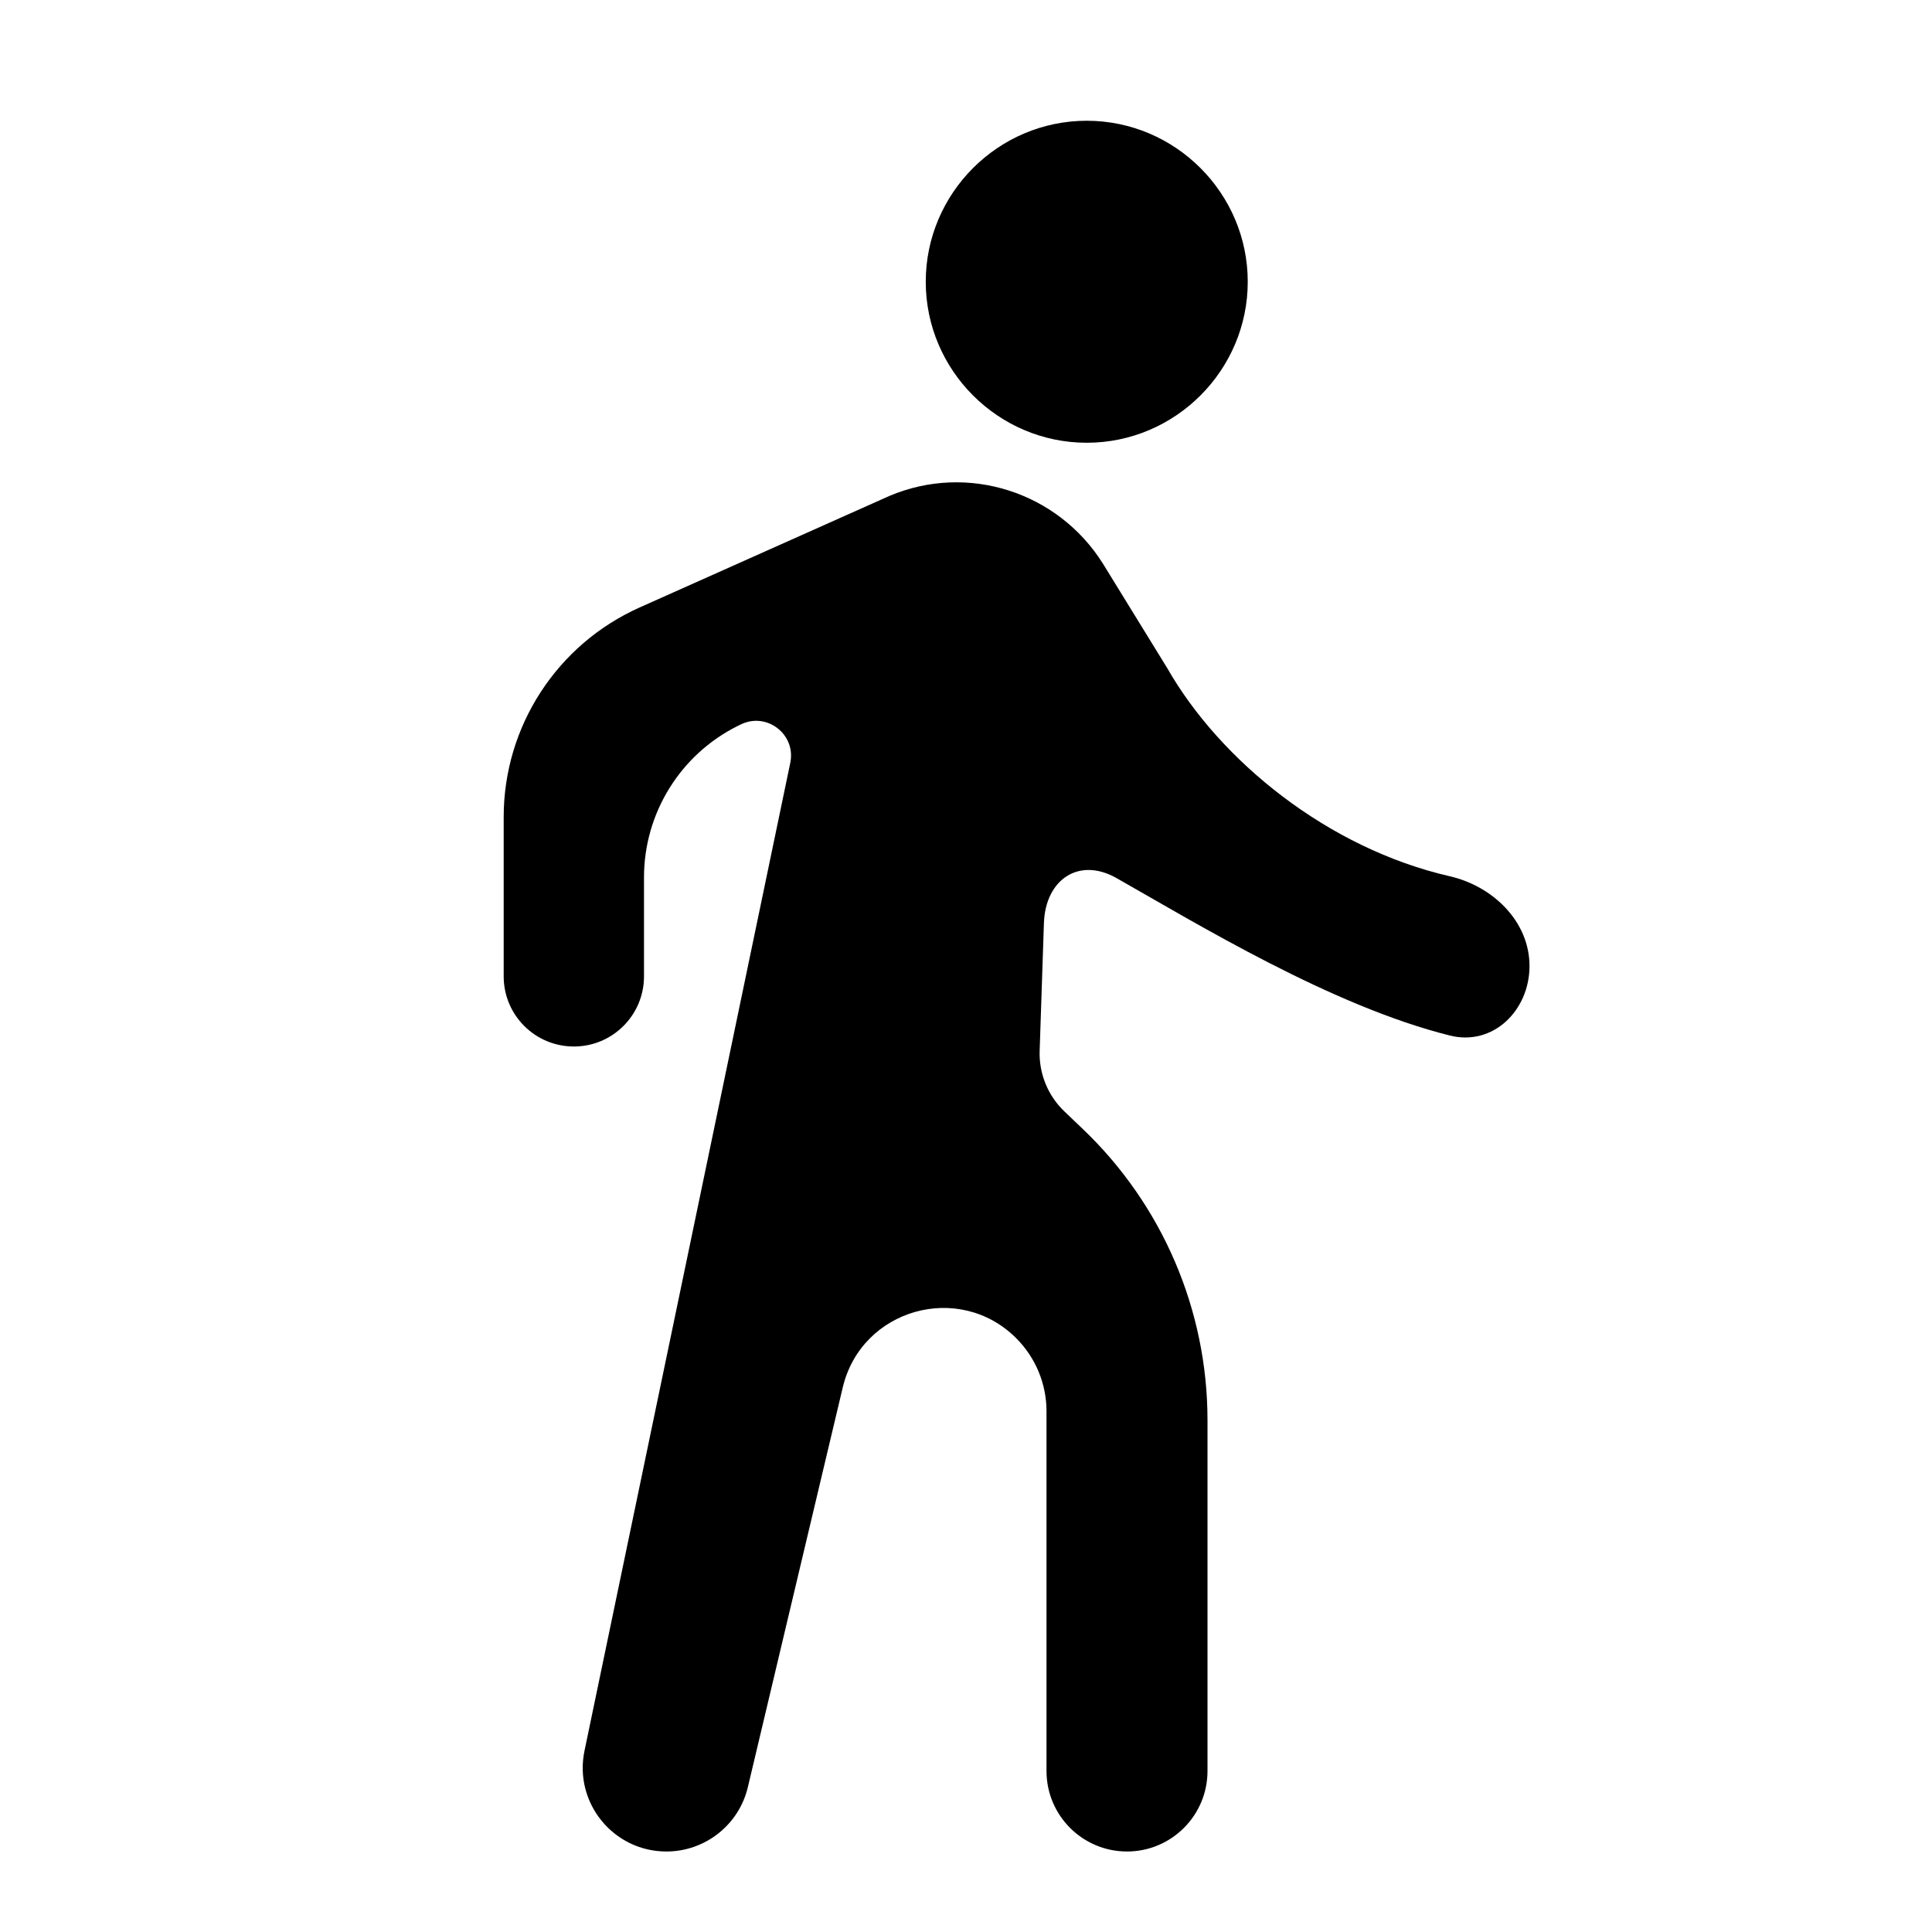
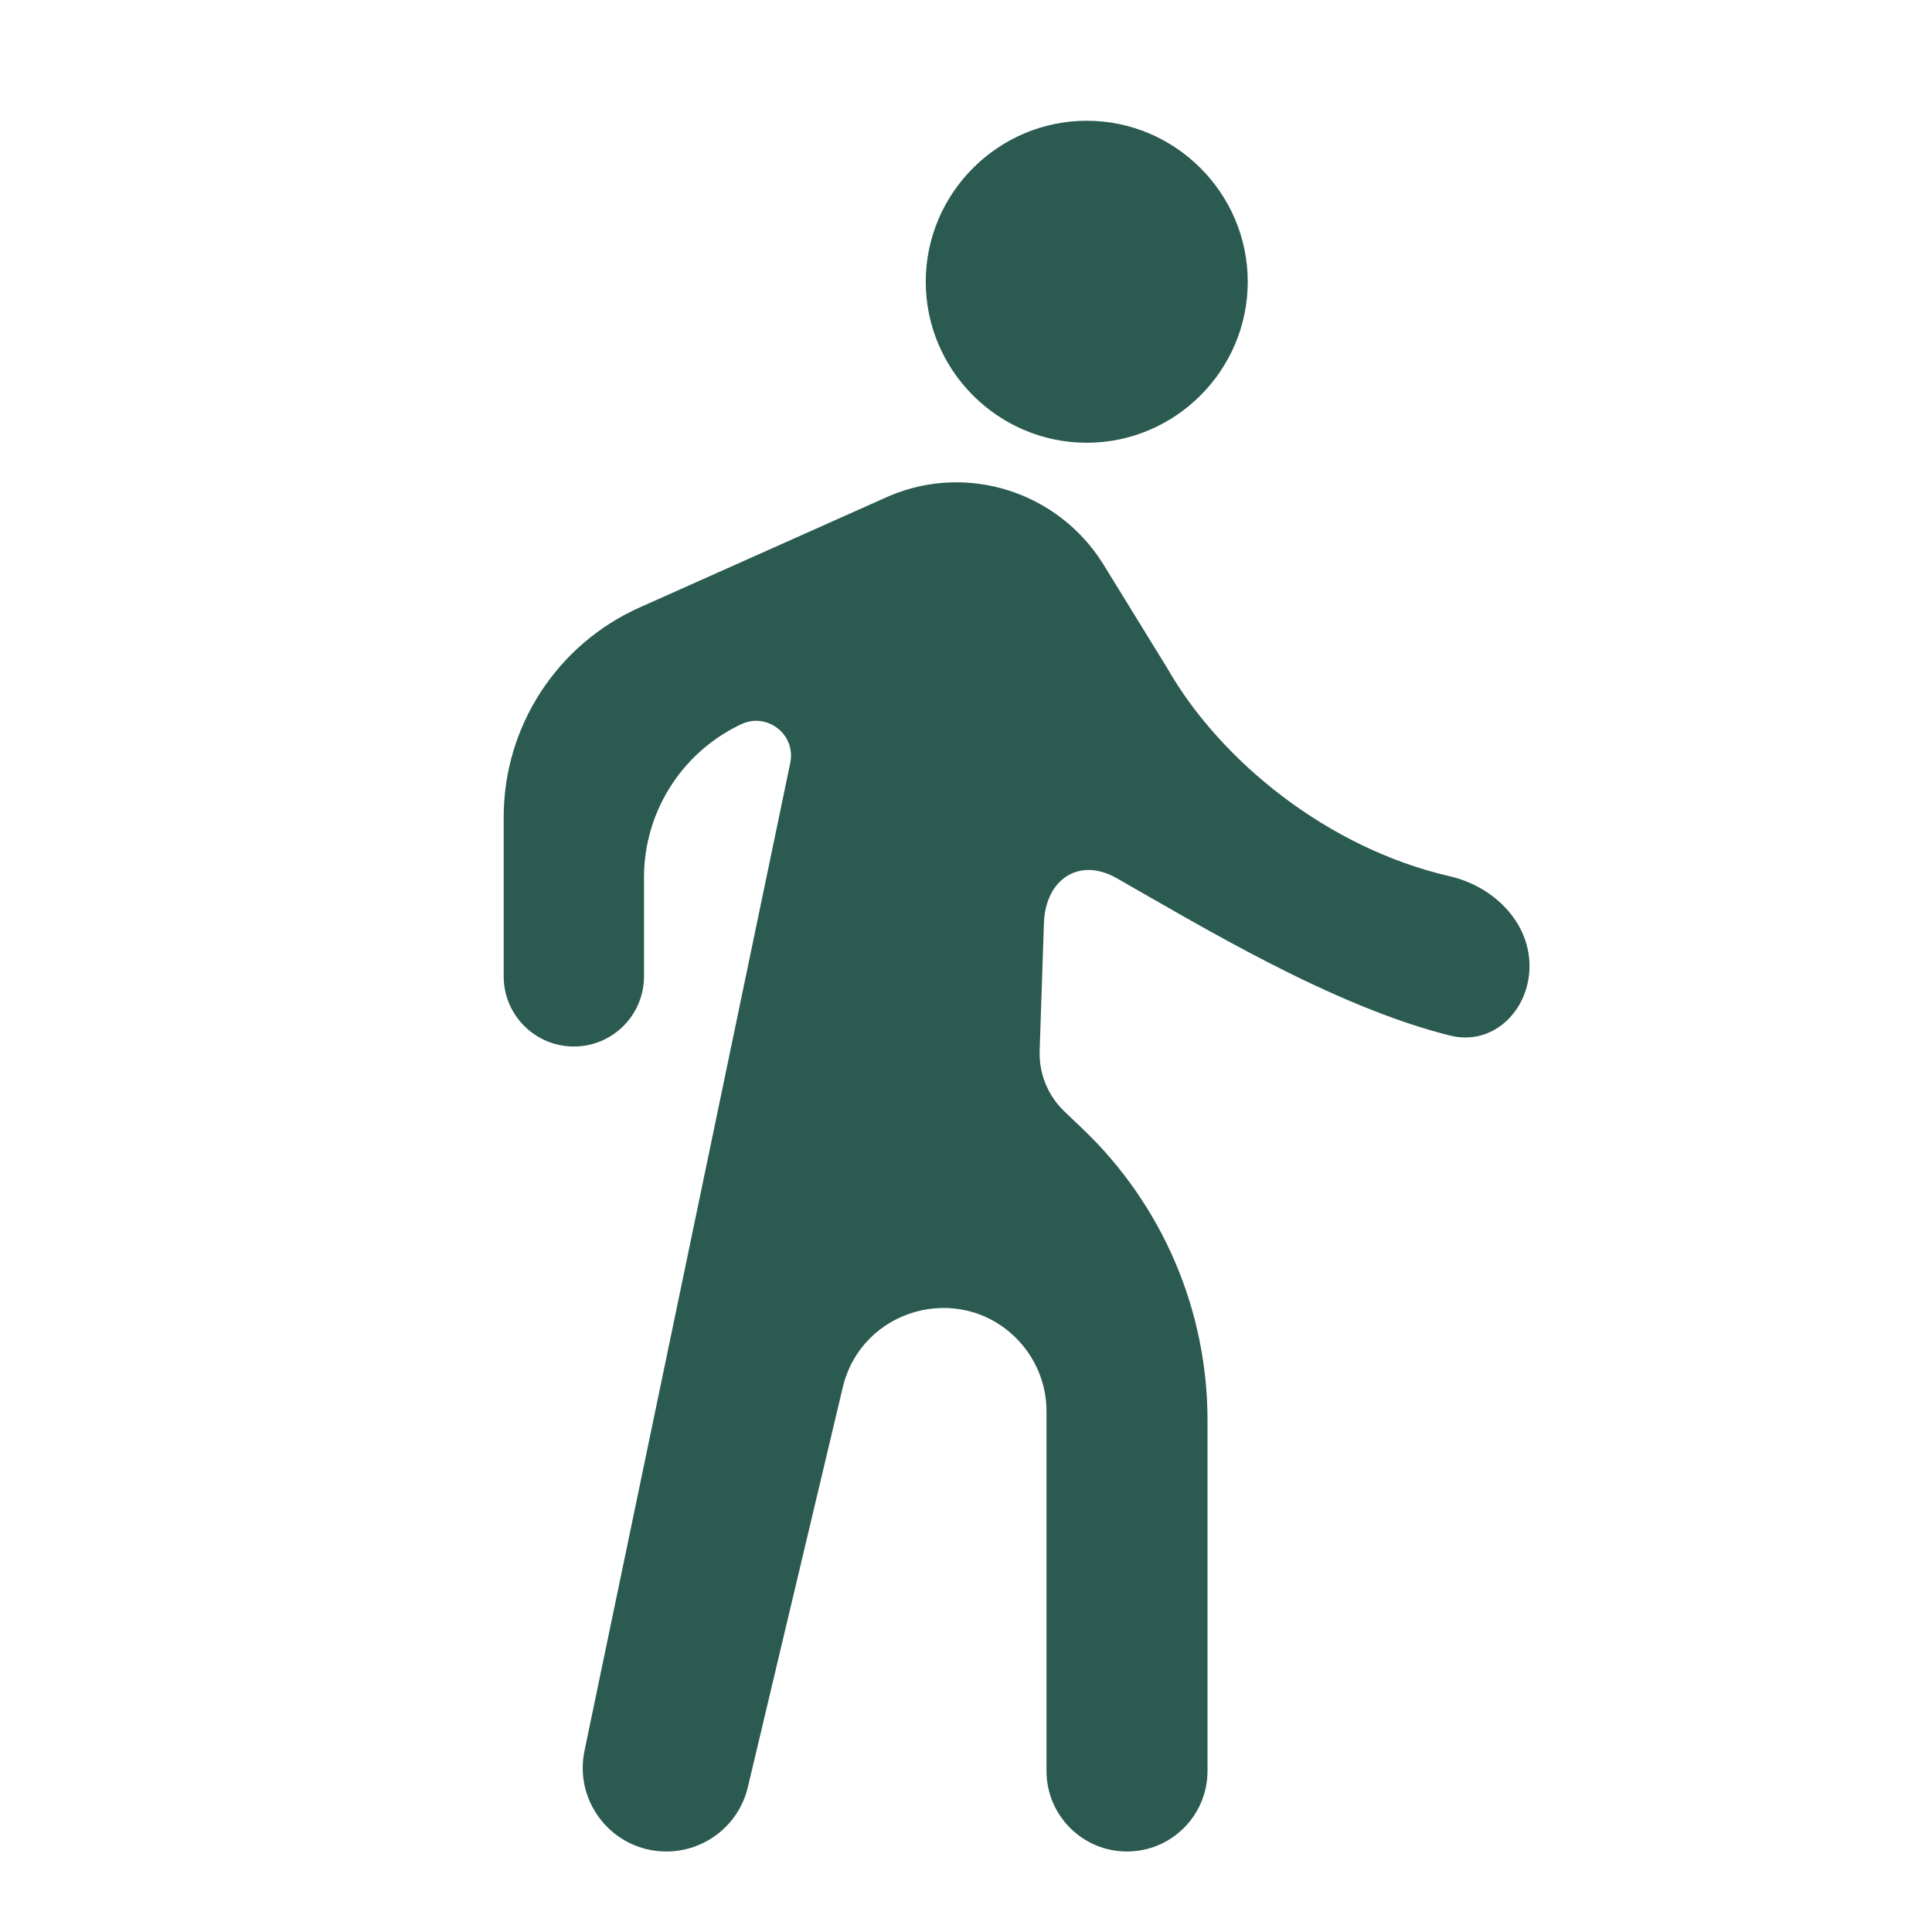
<svg xmlns="http://www.w3.org/2000/svg" width="24" height="24" viewBox="0 0 24 24" fill="none">
-   <path d="M13.5 5.5C14.6 5.5 15.5 4.6 15.5 3.5C15.5 2.4 14.6 1.5 13.5 1.5C12.4 1.5 11.5 2.4 11.5 3.5C11.5 4.6 12.4 5.5 13.5 5.5ZM9.199 9.001C9.523 8.839 9.891 9.122 9.817 9.477L7.261 21.748C7.126 22.394 7.619 23 8.278 23C8.76 23 9.179 22.669 9.29 22.201L10.469 17.235C10.701 16.258 11.915 15.915 12.624 16.624C12.865 16.865 13 17.191 13 17.531V22C13 22.552 13.448 23 14 23C14.552 23 15 22.552 15 22V17.643C15 16.274 14.439 14.966 13.448 14.022L13.225 13.809C13.018 13.613 12.905 13.337 12.915 13.052L12.968 11.467C12.986 10.928 13.401 10.642 13.87 10.908C14.882 11.482 16.547 12.499 18.012 12.864C18.548 12.998 19 12.552 19 12C19 11.448 18.547 11.009 18.009 10.885C16.496 10.538 15.159 9.453 14.5 8.3L13.7 7C13.14 6.11 12.02 5.75 11.05 6.16L7.946 7.546C6.919 8.005 6.257 9.024 6.257 10.149L6.257 12.129C6.257 12.61 6.647 13 7.129 13C7.61 13 8 12.61 8 12.129V10.899C8 10.103 8.45 9.375 9.162 9.019L9.199 9.001Z" fill="black" />
+   <path d="M13.5 5.5C14.6 5.5 15.5 4.6 15.5 3.5C15.5 2.4 14.6 1.5 13.5 1.5C12.4 1.5 11.5 2.4 11.5 3.5C11.5 4.6 12.4 5.5 13.5 5.5ZM9.199 9.001C9.523 8.839 9.891 9.122 9.817 9.477L7.261 21.748C7.126 22.394 7.619 23 8.278 23C8.76 23 9.179 22.669 9.29 22.201L10.469 17.235C10.701 16.258 11.915 15.915 12.624 16.624C12.865 16.865 13 17.191 13 17.531V22C13 22.552 13.448 23 14 23C14.552 23 15 22.552 15 22V17.643C15 16.274 14.439 14.966 13.448 14.022L13.225 13.809C13.018 13.613 12.905 13.337 12.915 13.052L12.968 11.467C12.986 10.928 13.401 10.642 13.87 10.908C14.882 11.482 16.547 12.499 18.012 12.864C18.548 12.998 19 12.552 19 12C19 11.448 18.547 11.009 18.009 10.885C16.496 10.538 15.159 9.453 14.5 8.3L13.7 7C13.14 6.11 12.02 5.75 11.05 6.16L7.946 7.546C6.919 8.005 6.257 9.024 6.257 10.149L6.257 12.129C6.257 12.61 6.647 13 7.129 13C7.61 13 8 12.61 8 12.129V10.899C8 10.103 8.45 9.375 9.162 9.019L9.199 9.001Z" fill="#2B5A51" />
</svg>
